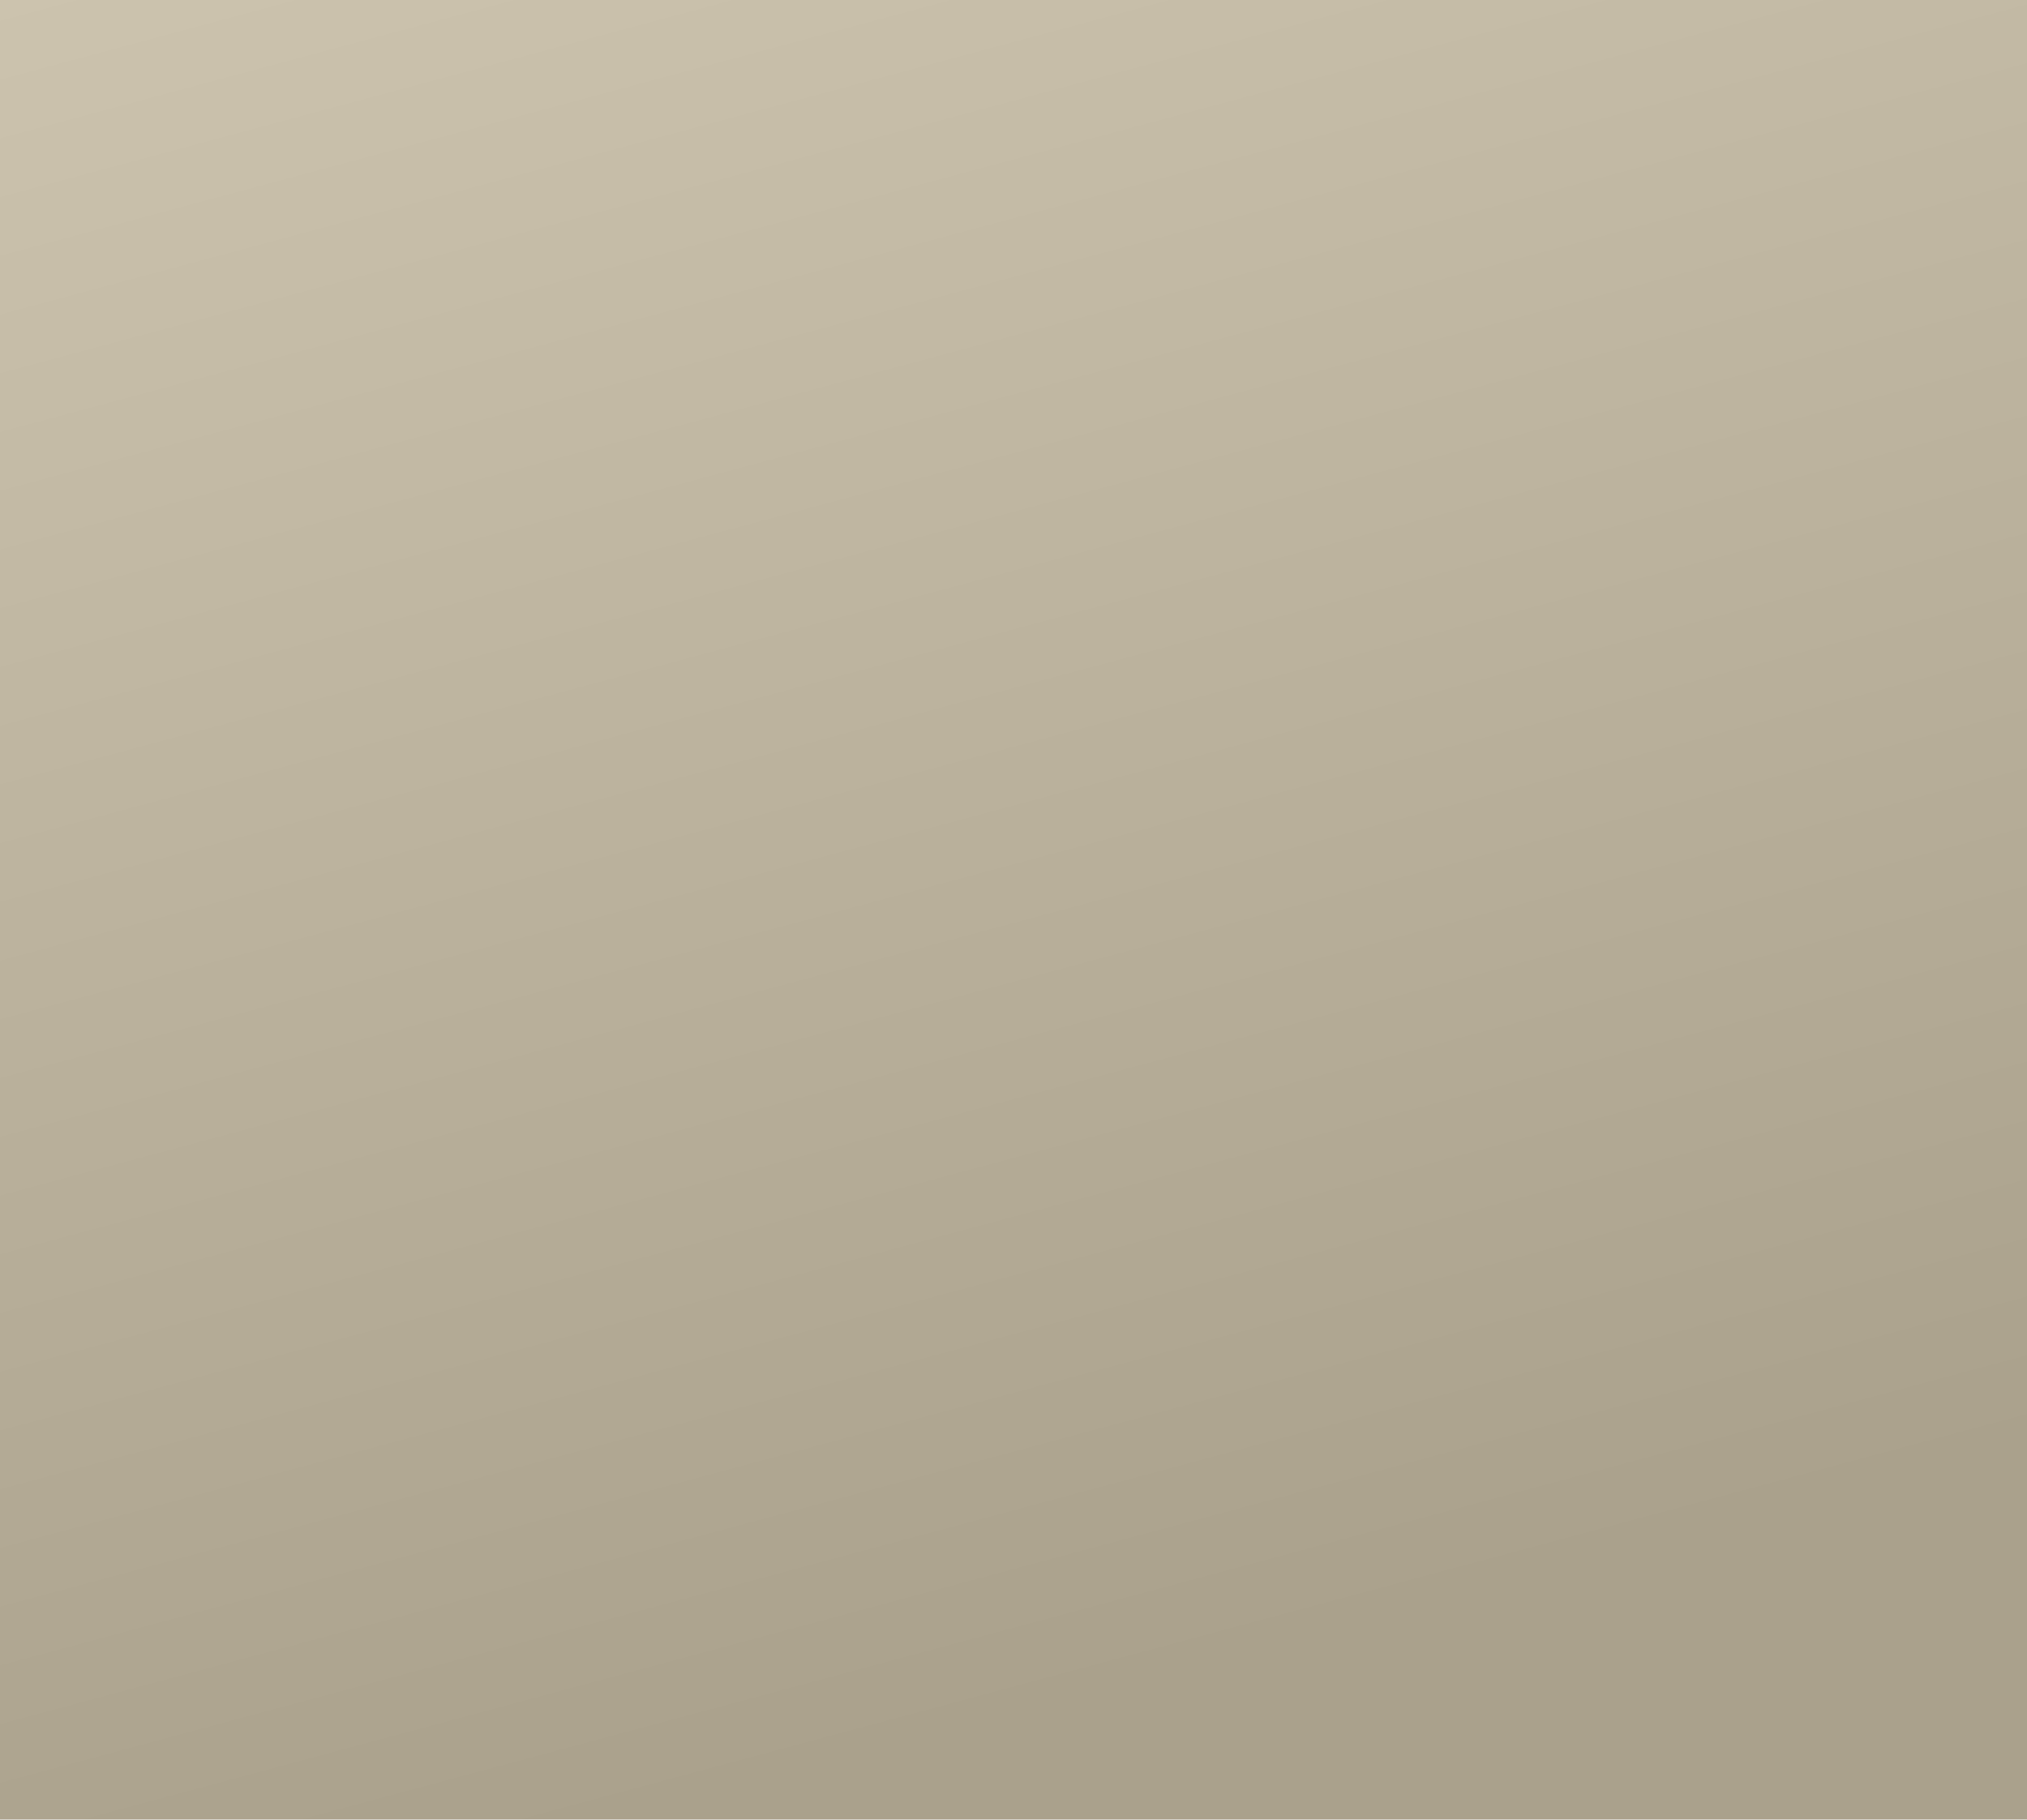
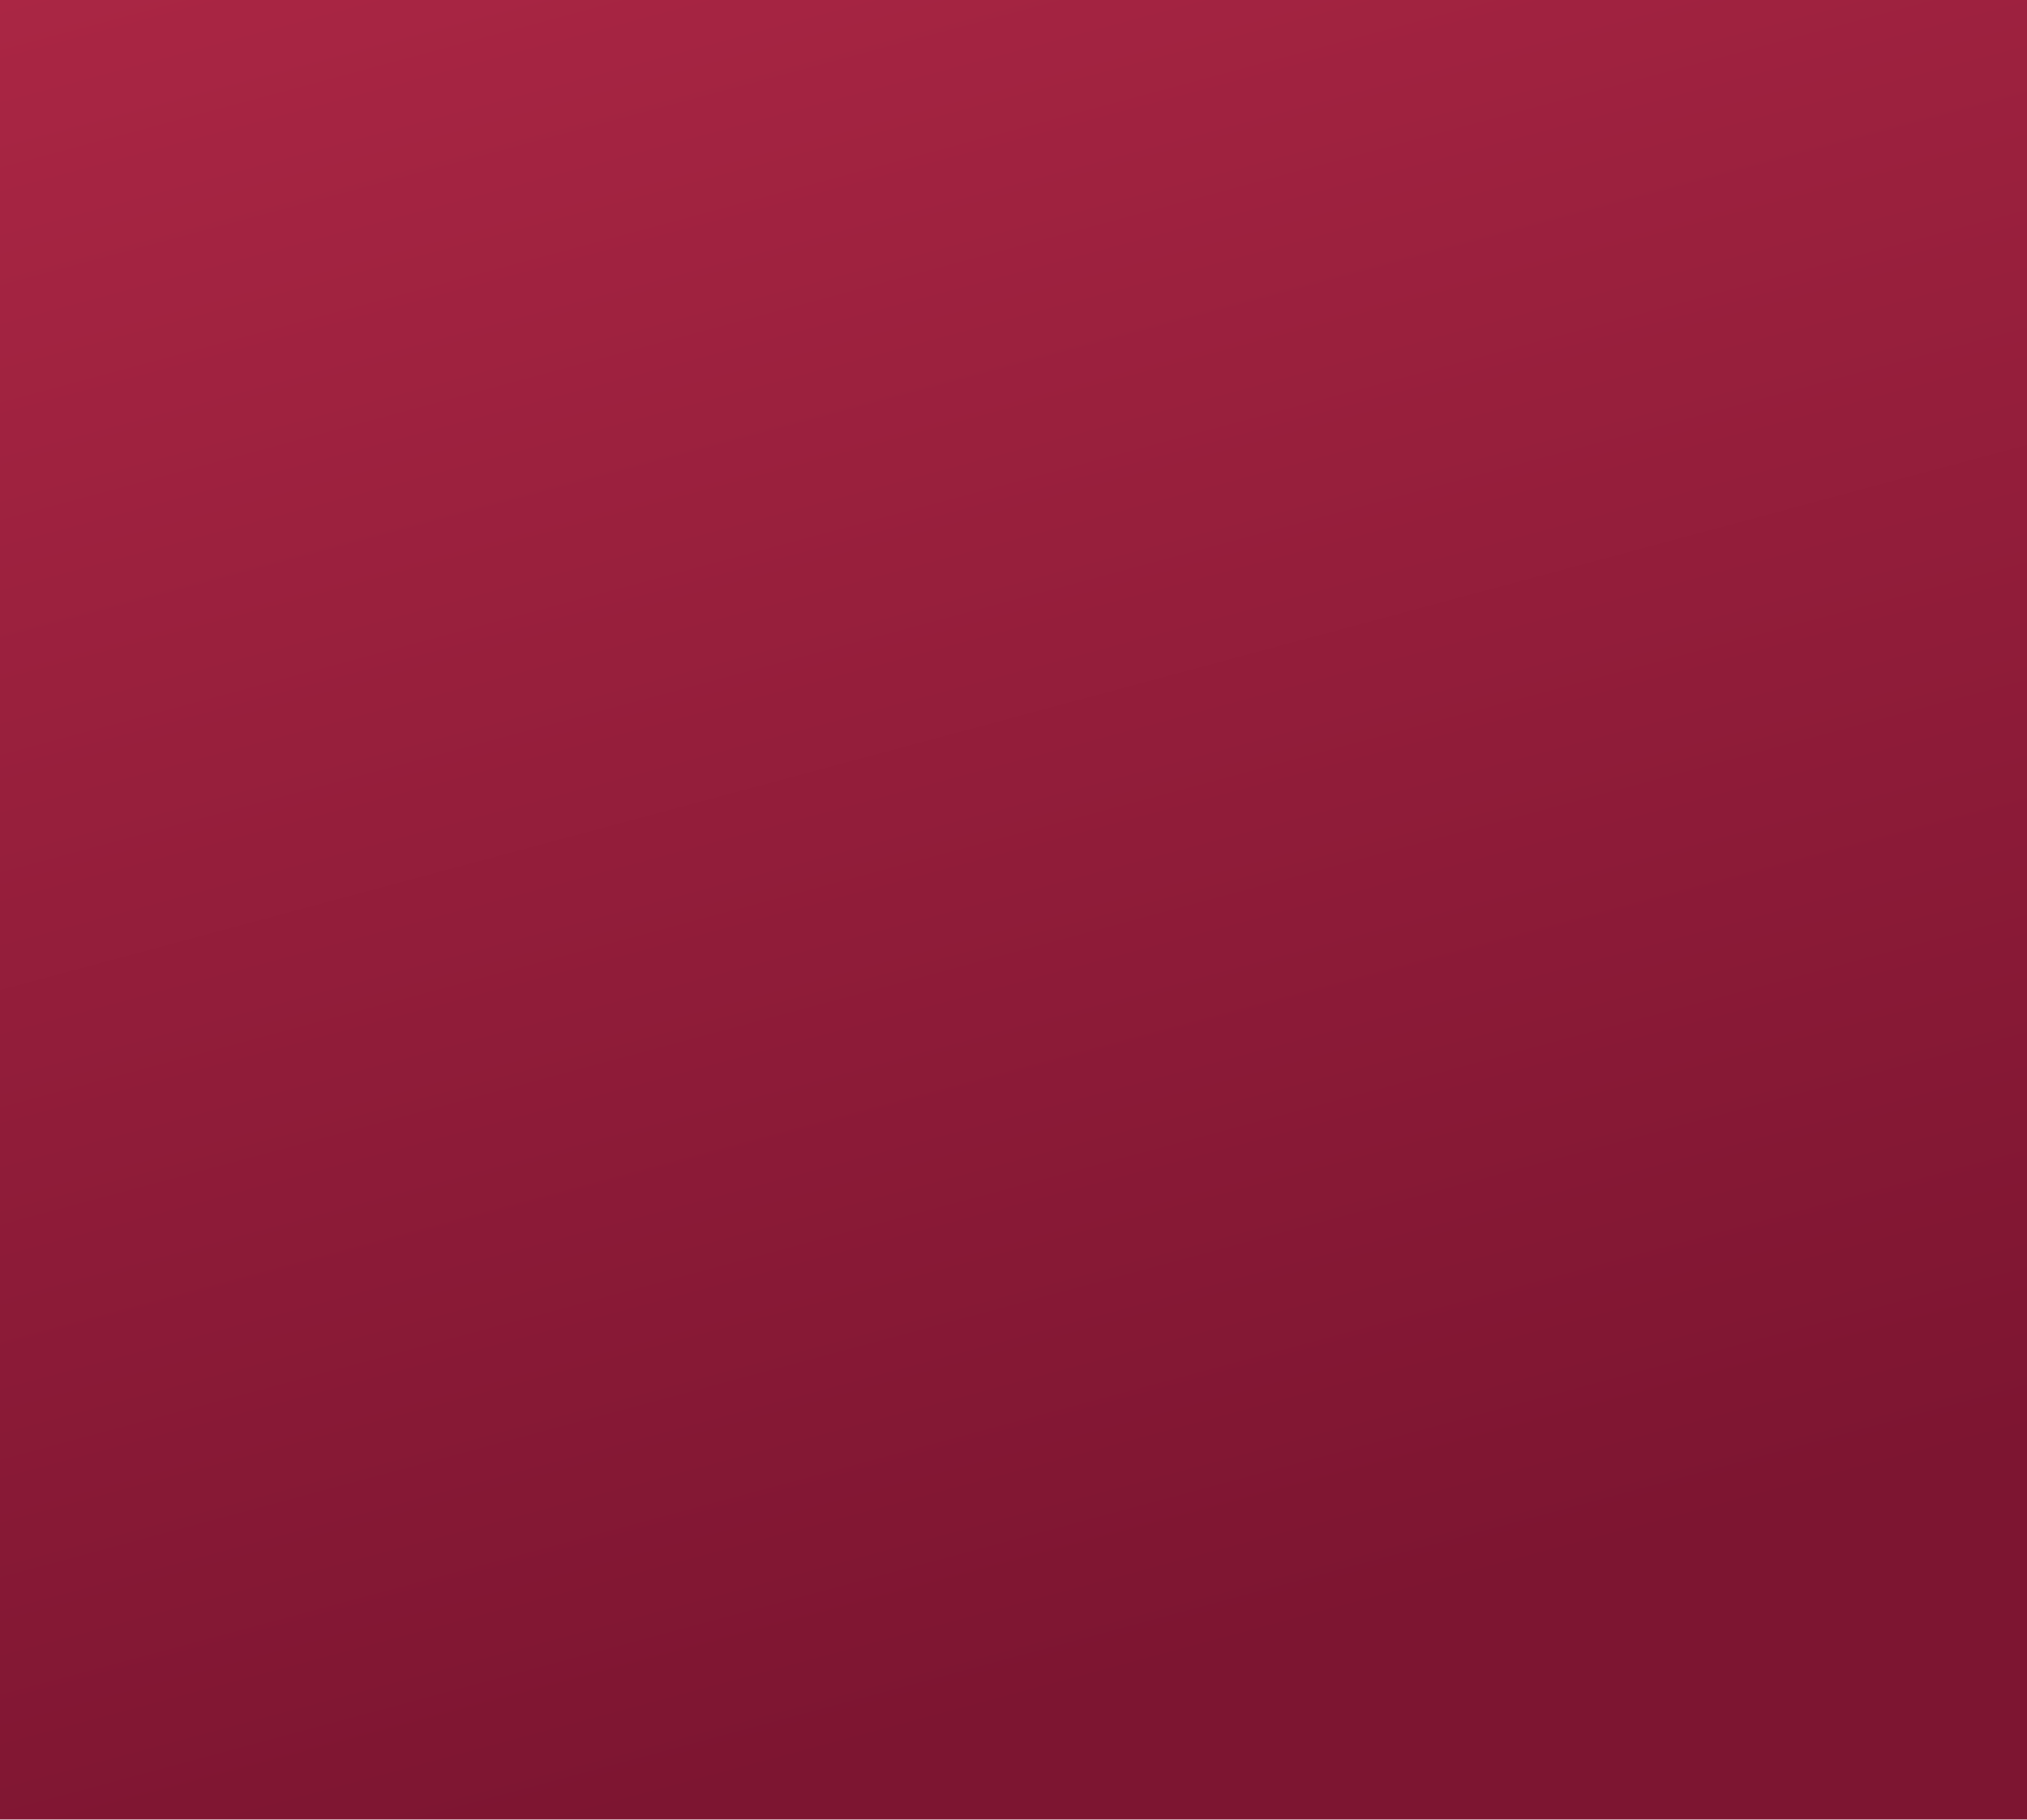
<svg xmlns="http://www.w3.org/2000/svg" width="900" height="808" viewBox="0 0 900 808">
  <defs>
    <linearGradient id="tone" x2="0.3" y2="1">
-       <stop stop-color="#ccc3ae" />
-       <stop offset="1" stop-color="#aaa18c" />
+       <stop stop-color="#aa2644" />
+       <stop offset="1" stop-color="#7d1531" />
    </linearGradient>
  </defs>
  <rect width="900" height="808" fill="url(#tone)" />
</svg>
